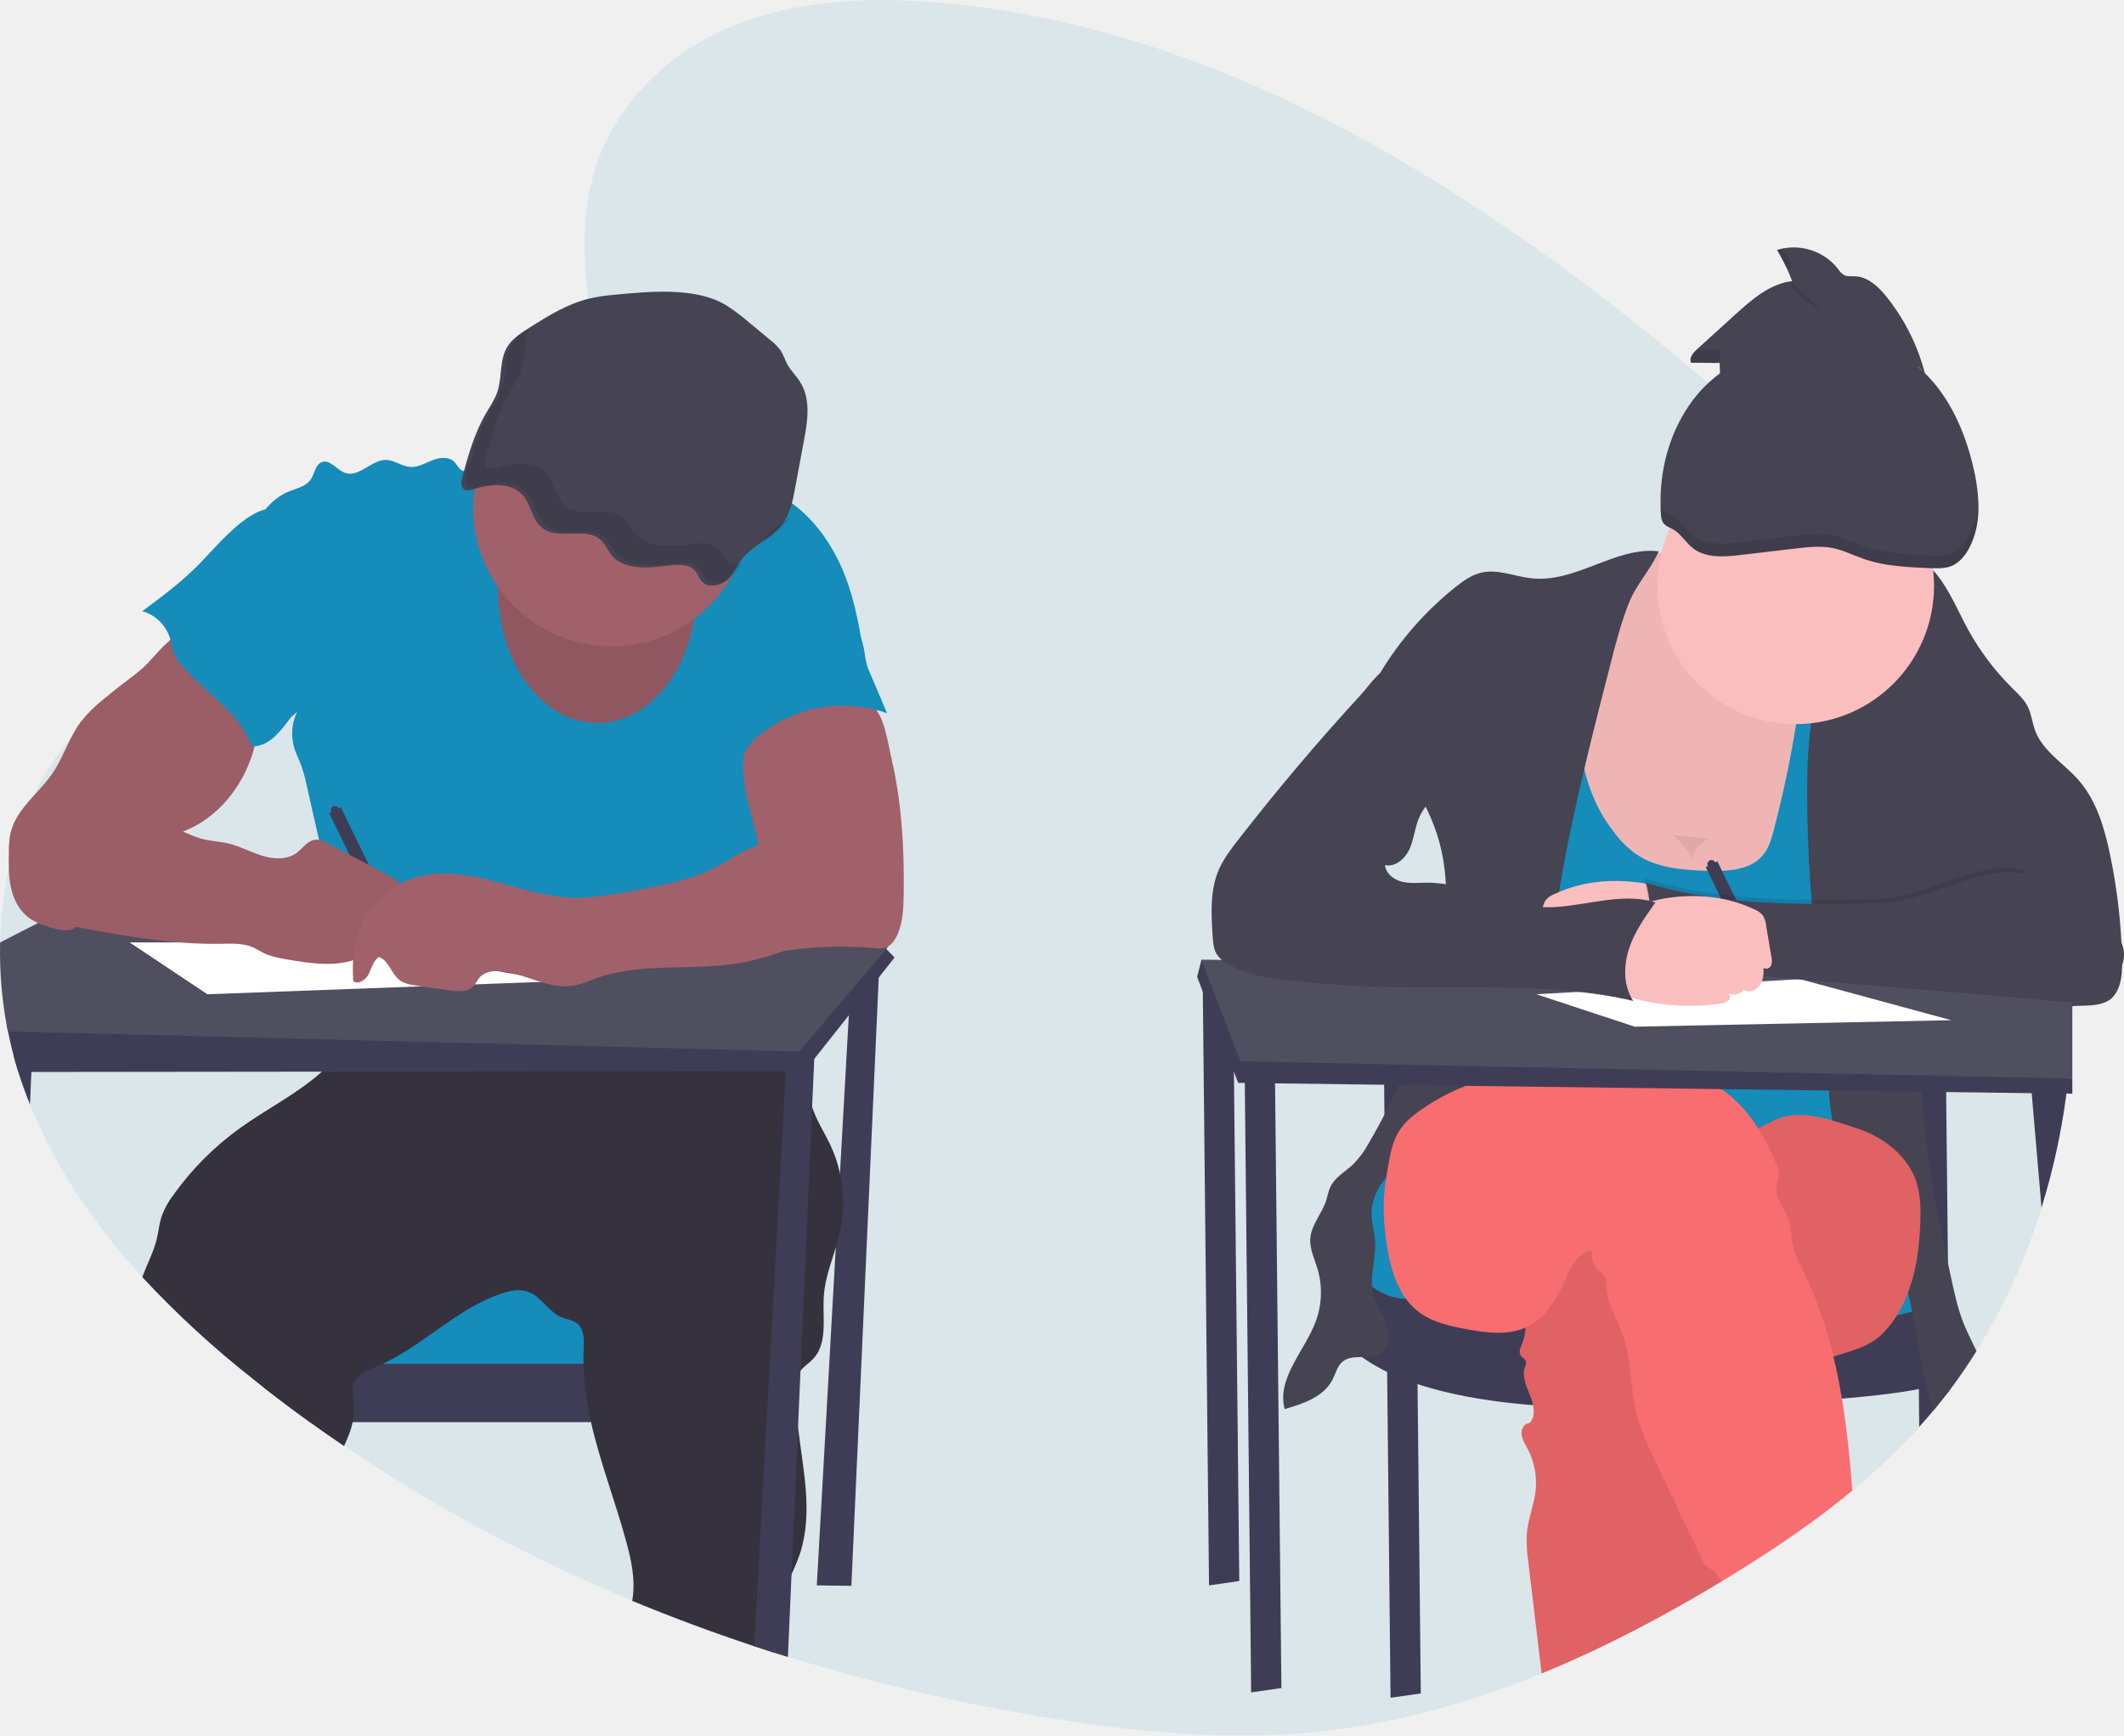
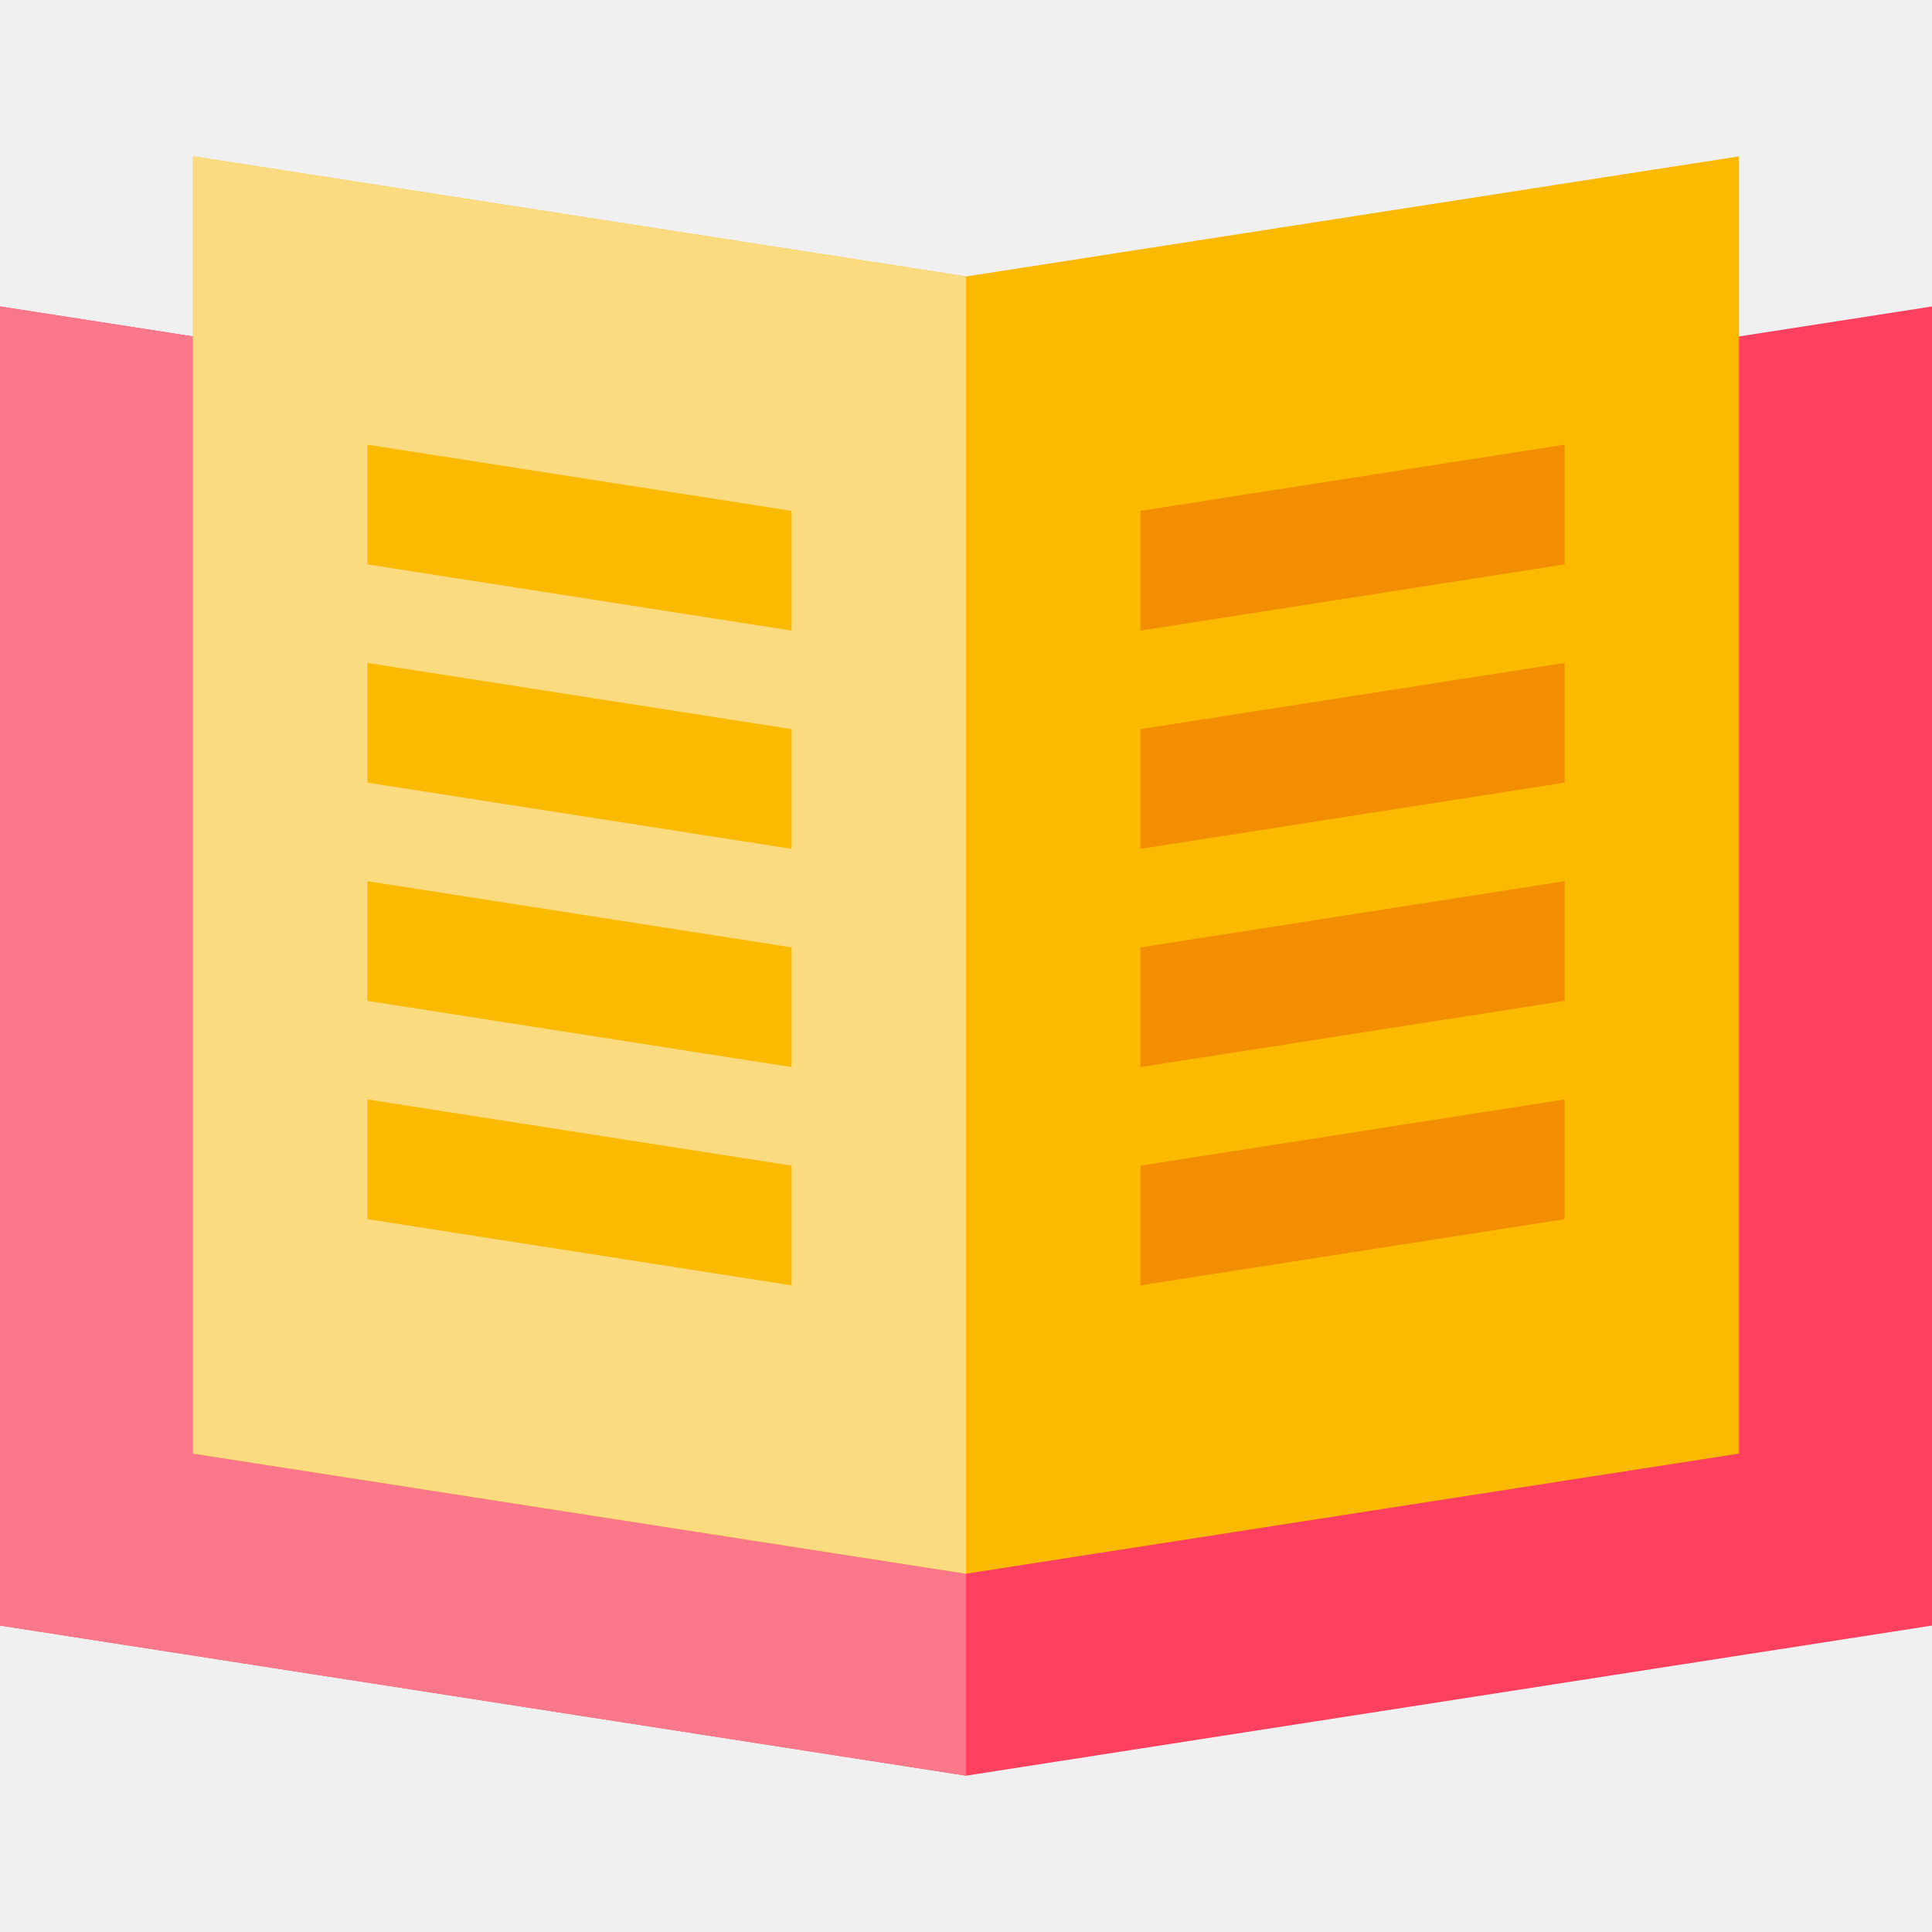
- <svg xmlns="http://www.w3.org/2000/svg" data-name="Layer 1" width="982.89" height="803.03" viewBox="0 0 982.89 803.03">
-   <path d="M1067.54,514c0,.61,0,1.22,0,1.82q-.16,15.78-1.87,31.48a1.11,1.11,0,0,1,0,.19c-.09.87-.19,1.73-.29,2.6-.17,1.47-.35,2.93-.55,4.4a316.48,316.48,0,0,1-11.53,52.79h0a284.68,284.68,0,0,1-30.1,66.28q-5.92,9.5-12.61,18.39h0c-2.38,3.14-4.81,6.21-7.32,9.23q-2.64,3.17-5.38,6.24l-1.14,1.26a296.69,296.69,0,0,1-31,29.46c-18,14.92-37.38,27.9-57.07,39.94-1.12.69-2.25,1.37-3.38,2a1.65,1.65,0,0,1-.25.15c-26.76,16.18-54.51,30.78-83.1,42.47-31.3,12.83-63.62,22.16-96.78,26.24-46.22,5.68-93,1.06-138.94-6.88a902.93,902.93,0,0,1-113-27l-6.1-1.91q-4.74-1.51-9.47-3.08-28.57-9.45-56.5-21a742.68,742.68,0,0,1-133.33-71.59q-8-5.38-15.77-11-10.86-7.82-21.46-16.1L226.24,687a448.26,448.26,0,0,1-51.82-47.59c-21.52-23.42-39.91-49.84-52-80q-2.86-7.11-5.24-14.49l-.15-.49c-.8-2.5-1.54-5-2.22-7.6q-1.5-5.58-2.63-11.3c-.16-.73-.3-1.46-.43-2.2a189.21,189.21,0,0,1-3.15-38.93,180,180,0,0,1,4-34h0a153.38,153.38,0,0,1,11.33-33.57l0,0a121,121,0,0,1,17.33-26.73h0a102.23,102.23,0,0,1,16.33-15.26c10.85-8.08,22.88-13.71,35.35-18.16h0c5.86-2.1,11.8-3.94,17.77-5.65,4.23-1.22,8.48-2.38,12.71-3.52l12.48-3.37c8-2.18,16-4.42,23.88-6.84,21.48-6.56,42.53-14.5,62-26.34,3.08-1.87,6.22-3.92,9.36-6.12,4-2.78,7.94-5.8,11.84-9.06h0c3.94-3.3,7.8-6.83,11.48-10.57.57-.58,1.13-1.16,1.69-1.75,3-3.16,5.91-6.47,8.61-9.91,1.32-1.68,2.6-3.39,3.82-5.13,1.69-2.41,3.29-4.86,4.77-7.38h0c7.42-12.6,12-26.5,11.46-41.15a63.3,63.3,0,0,0-.65-7.21c-1.3-8.83-2.55-17.45-3.47-25.88-3.86-34.87-2.23-66.49,23.94-96.2,32.54-36.93,83.61-44.46,130.1-41.51,134.41,8.5,256.77,85.24,364.3,176.6q13.95,11.84,27.56,24,3.43,3.06,6.87,6.16c17,15.31,33.74,31.19,49.33,48.2,1.26,1.38,2.52,2.76,3.76,4.15.76.86,1.53,1.71,2.28,2.58q7.29,8.25,14.15,16.9a320.16,320.16,0,0,1,32.32,49,278.17,278.17,0,0,1,28.38,86.67h0a308.82,308.82,0,0,1,3.43,33.17c.17,3.27.28,6.55.34,9.82,0,1.05,0,2.09,0,3.14C1067.55,511,1067.55,512.48,1067.54,514Z" transform="translate(-108.55 -48.49)" fill="#158cba" opacity="0.1" />
-   <polygon points="393.98 448.74 377.98 733.53 393.98 733.74 406.98 444.74 393.98 448.74" fill="#3f3d56" />
-   <rect x="136.98" y="593.03" width="198" height="43" fill="#158cba" />
-   <path d="M456.53,679.51v27H252q-10.86-7.82-21.46-16.1v-10.9Z" transform="translate(-108.55 -48.49)" fill="#3f3d56" />
-   <path d="M497.37,618.06c-.56,2.59-1.29,5.15-2.06,7.7-2.27,7.37-5,14.64-5.53,22.3-.71,10.12,2,21.89-5,29.24-1.8,1.9-4.15,3.32-5.76,5.35a9.37,9.37,0,0,0-.68,1c-1.44,2.38-1.61,5.28-1.63,8A140,140,0,0,0,477.84,709c2.37,19.8,7.05,39.64.9,58.33a89.92,89.92,0,0,1-3.89,9.51c-3,6.6-6.27,13.11-7.25,20.26-.72,5.3-.5,10.76-.54,16.15q-4.74-1.51-9.47-3.08-28.57-9.45-56.5-21c.05-.27.1-.55.14-.82,1.43-8.9-.53-18-2.91-26.68-5-18.39-12.08-36.6-16.27-55.12a139.48,139.48,0,0,1-3.31-22c-.12-1.66-.19-3.33-.2-5-.05-2.18,0-4.36.09-6.56.21-4.39.4-9.6-3.11-12.27-1.93-1.45-4.48-1.7-6.73-2.58-4.34-1.69-7.31-5.61-10.75-8.75a14.09,14.09,0,0,0-12.59-3.7c-22.48,5.15-39,24.22-59.92,33.86-.81.38-1.62.74-2.44,1.08a35.55,35.55,0,0,0-7.67,3.92,8.74,8.74,0,0,0-3.44,4.85c-.53,2.12-.07,4.34.19,6.52a33.29,33.29,0,0,1-.45,10.63,32.45,32.45,0,0,1-1.07,4c-.8,2.37-1.87,4.69-2.89,7q-8-5.38-15.77-11-10.86-7.82-21.46-16.1L226.24,687a448.26,448.26,0,0,1-51.82-47.59c2.13-6,5.21-11.58,6.69-17.73.84-3.53,1.15-7.2,2.31-10.63a38.22,38.22,0,0,1,5.52-9.9,134,134,0,0,1,30.74-30.76c12.39-8.88,26.7-16,37.85-26.08A59.73,59.73,0,0,0,269.1,530.6c.19-.31.37-.64.53-1a20.75,20.75,0,0,0,1.79-5.72c.8-4.48.68-9.4,1.08-13.7a146.13,146.13,0,0,0,41.13,1.24c15.95-1.79,31.55-6.22,47.5-7.94,1.2-.14,2.41-.25,3.62-.35,5.11-.41,10.23-.5,15.36-.44,4.29,0,8.58.19,12.87.33l47.23,1.6c5.23.18,10.57.38,15.44,2.29,5.78,2.27,10.41,6.79,14.12,11.76.47.64.94,1.28,1.38,1.94A61,61,0,0,1,478.43,535c.19.52.37,1,.54,1.57.45,1.39.84,2.79,1.19,4.21.27,1.11.51,2.22.73,3.34,1.1,5.54,1.75,11.2,3.49,16.55.12.39.25.78.39,1.16,2.09,5.86,5.56,11.11,8.18,16.74a62.17,62.17,0,0,1,4.3,12.73A62.91,62.91,0,0,1,497.37,618.06Z" transform="translate(-108.55 -48.49)" fill="#35323e" />
-   <path d="M353.81,260.19c-4.22-3.36-10.34-.9-15.28,1.27a98.09,98.09,0,0,1-12.76,4.61,5.39,5.39,0,0,1-2.8.29c-2-.48-2.84-2.85-4.33-4.29-2.59-2.49-6.83-1.9-10.17-.55s-6.64,3.3-10.22,3c-3.82-.3-7.14-3.12-11-3.21-6.8-.16-12.51,8.22-18.94,6-3.92-1.35-7-6.45-10.86-5-3,1.14-3.27,5.29-5.08,8-2.13,3.16-6.28,4.05-9.83,5.45-11.19,4.42-18.6,16.89-17.14,28.83.81,6.59,4,12.63,6.11,18.92,6.26,18.29,4.11,38.92,12,56.56,1-.94,1.56-1.29,2.53-2.22a23.14,23.14,0,0,0-1.35,16.6c.83,2.77,2.18,5.35,3.2,8.06a72.24,72.24,0,0,1,2.56,9.3l8.7,38.38c3.4,15,6.81,30,7.4,45.36a132.38,132.38,0,0,1-2.28,29.8c15.76-2.61,30.18-9.6,46.15-9.51,5.86,0,11.67,1,17.48,1.8a359.84,359.84,0,0,0,51.13,3.47,20.3,20.3,0,0,0,7.84-1.1c2.2-.94,4-2.61,6.08-3.82,4.07-2.4,9-3,13.69-3,21.39-.39,42,7.44,63.25,10.2,8.39-17.61,8.89-38.71,2.45-57.12-1.91-5.47-4.48-10.8-5.24-16.55a83.72,83.72,0,0,1-.24-10.63,77.11,77.11,0,0,0-4.83-26.58c-1.24-3.33-2.73-6.72-2.6-10.27s1.88-6.86,3.6-10c3.49-6.4,7-12.86,11.93-18.26,5.05-5.58,11.37-9.83,17.62-14l15.43-10.36c-2.11-13.33-4.83-27.37-10.48-39.63S483.43,286.46,472,279.29a84.36,84.36,0,0,0-12.06-6c-5.84-2.46-11.92-4.63-18.25-5-7.2-.41-14.29,1.52-21.4,2.72C397.91,274.78,371.57,274.32,353.81,260.19Z" transform="translate(-108.55 -48.49)" fill="#158cba" />
-   <path d="M522.53,491.51l-7.34,9.27-13.84,17.47-16,20.19-4.47,5.64h-8.67l-214.69.25-134.45.15h-6c-.8-2.5-1.54-5-2.22-7.6q-1.5-5.58-2.63-11.3c-.16-.73-.3-1.46-.43-2.2l48.78-31.89,18.34-.1h0l56.1-.32h0l31.33-.18,5.72,0,3.59,0h0l20.88-.11h0l159.14-.91h0l8.14-.05h0l3.53,0,9.35-.05,34.79-.2,6.68-2.54.49.52Z" transform="translate(-108.55 -48.49)" fill="#3f3d56" />
-   <path d="M519.53,486.51l-.83,1-5.46,6.43L502,507.21,478.43,535l-208.8-5.33-157.45-4c-.16-.73-.3-1.46-.43-2.2a189.21,189.21,0,0,1-3.15-38.93l17.46-8.94,4-2.06,31.13-16,27.32-14,71.26,9.26,15.78,2.05,7.14.92,10.45,1.36.88.12L457.89,478.5,476,480.85l10.63,1.38,32.76,4.26Z" transform="translate(-108.55 -48.49)" fill="#504f60" />
-   <path d="M485.53,534.51l-.17,3.93-1,22.19-5.38,122L477.84,709l-3,67.84-1.69,38.32-6.1-1.91q-4.74-1.51-9.47-3.08l14.63-266,.31-5.58,6.44-2Z" transform="translate(-108.55 -48.49)" fill="#3f3d56" />
-   <path d="M123.53,534.22l-.45,10.27-.66,15q-2.86-7.11-5.24-14.49l-.15-.49c-.8-2.5-1.54-5-2.22-7.6Z" transform="translate(-108.55 -48.49)" fill="#3f3d56" />
-   <ellipse cx="276.48" cy="272.53" rx="46" ry="62" fill="#a1616a" />
-   <ellipse cx="276.48" cy="272.53" rx="46" ry="62" opacity="0.1" />
-   <circle cx="282.98" cy="235.03" r="64" fill="#a1616a" />
-   <path d="M392.8,184.88a81.94,81.94,0,0,0-11.61,1.77c-10.12,2.46-18.87,7.92-27.39,13.28-3.82,2.41-7.75,4.92-10.12,8.46-4.26,6.35-2.61,14.43-5,21.48-1.24,3.62-3.52,6.87-5.45,10.24-5.31,9.24-8.09,19.39-10.82,29.44-.56,2.08-.72,4.9,1.55,5.7a6.25,6.25,0,0,0,3.88-.44c7.17-2.37,16.28-3.05,21.6,1.76s4.87,13.34,11.2,17c7.25,4.23,18.57-.88,25.15,4.11,2.82,2.14,3.84,5.57,6.15,8.15,5.38,6,15.73,5.71,24.34,4.5,4.94-.7,11-1.17,14,2.3,1.44,1.64,1.85,3.89,3.52,5.37,3,2.68,8.49,1.32,11.42-1.43s4.33-6.47,6.77-9.56c4.75-6,13.1-9.27,18-15.2,4.1-5,5.34-11.26,6.46-17.3l4.17-22.39c1.69-9.08,3.23-19-1.88-27-1.82-2.88-4.43-5.36-6-8.34-1.05-2-1.64-4.11-2.86-6a24.91,24.91,0,0,0-5.13-5.18l-9.87-8.17a83,83,0,0,0-10.79-8C430,181.22,408.9,183.38,392.8,184.88Z" transform="translate(-108.55 -48.49)" fill="#464353" />
-   <path d="M182,349.74c-2.37,2.52-4.56,5.24-7.1,7.6a86,86,0,0,1-7,5.6q-5.88,4.4-11.5,9.11a64.41,64.41,0,0,0-10.54,10.53c-5.34,7.17-7.87,16.09-12.87,23.5-4.42,6.57-10.65,11.76-15.14,18.28a28.28,28.28,0,0,0-4.32,9.07,42.14,42.14,0,0,0-.89,9.59c-.09,5.28-.17,10.62.91,15.79s3.45,10.25,7.51,13.64c3.77,3.15,8.64,4.6,13.41,5.8,2.46.61,5.12,1.18,7.46.21a12.3,12.3,0,0,0,4.34-3.66l12.17-14c8.14-9.4,16.6-19,27.77-24.5,3.5-1.71,7.19-3,10.7-4.66,14.88-7.17,25.4-21.85,29.48-37.85,1-3.91,1.64-7.9,2.29-11.89l1.76-10.94a3.49,3.49,0,0,0,0-1.67,3.6,3.6,0,0,0-1.28-1.52,212.12,212.12,0,0,1-23.74-22.4c-1.74-1.92-3.37-4.55-5.38-6.16-2.52-2-2.33-1.85-5.36,0A64.27,64.27,0,0,0,182,349.74Z" transform="translate(-108.55 -48.49)" fill="#a1616a" />
-   <path d="M265.25,422.54a1.88,1.88,0,1,0-3.38,1.64l-1,.49,29.82,61.12,5.39-2.63L266.26,422Z" transform="translate(-108.55 -48.49)" fill="#3f3d56" />
-   <path d="M182,349.74c-2.37,2.52-4.56,5.24-7.1,7.6a86,86,0,0,1-7,5.6q-5.88,4.4-11.5,9.11a64.41,64.41,0,0,0-10.54,10.53c-5.34,7.17-7.87,16.09-12.87,23.5-4.42,6.57-10.65,11.76-15.14,18.28a28.28,28.28,0,0,0-4.32,9.07,42.14,42.14,0,0,0-.89,9.59c-.09,5.28-.17,10.62.91,15.79s3.45,10.25,7.51,13.64c3.77,3.15,8.64,4.6,13.41,5.8,2.46.61,5.12,1.18,7.46.21a12.3,12.3,0,0,0,4.34-3.66l12.17-14c8.14-9.4,16.6-19,27.77-24.5,3.5-1.71,7.19-3,10.7-4.66,14.88-7.17,25.4-21.85,29.48-37.85,1-3.91,1.64-7.9,2.29-11.89l1.76-10.94a3.49,3.49,0,0,0,0-1.67,3.6,3.6,0,0,0-1.28-1.52,212.12,212.12,0,0,1-23.74-22.4c-1.74-1.92-3.37-4.55-5.38-6.16-2.52-2-2.33-1.85-5.36,0A64.27,64.27,0,0,0,182,349.74Z" transform="translate(-108.55 -48.49)" opacity="0.04" />
-   <path d="M526.74,462.38c-.1,6.38-.35,12.95-3,18.77-1.14,2.52-2.91,5-5.56,5.83a12.94,12.94,0,0,1-4.89.18,176.67,176.67,0,0,0-58.49,4.64c5.1-10.2,2.17-22.43,3.58-33.75.39-3.09,1.1-6.13,1.37-9.23,1-11-3.71-21.68-5.87-32.54a72.8,72.8,0,0,1,0-28.48,19,19,0,0,1,2.45-6.85,16.08,16.08,0,0,1,5.62-4.89c8.1-4.61,17.65-5.14,26.75-4.53,6.13.41,18.42-.17,23.53,3.6,5.59,4.13,7.36,18,8.87,24.41a206.48,206.48,0,0,1,4.6,29.87C526.68,440.37,526.89,451.38,526.74,462.38Z" transform="translate(-108.55 -48.49)" fill="#a1616a" />
-   <polygon points="59.98 436.03 95.98 460.03 257.98 454.03 150.98 436.03 59.98 436.03" fill="#fff" />
-   <path d="M216,293.83c-5.91,5.21-10.92,11.35-16.52,16.9-7.68,7.62-16.41,14.1-25.1,20.55a18.68,18.68,0,0,1,13,13.1c.38,1.47.57,3,1,4.44,1,3.41,3.2,6.35,5.56,9,10.14,11.43,24.33,19.89,30.31,34a3.14,3.14,0,0,0,1.2,1.7,2.63,2.63,0,0,0,1.55.18c5.41-.57,9.55-4.93,13-9.17,7.2-9,13.45-18.94,17-29.92s4.12-23.12.25-34c-1.93-5.42-4.91-10.4-7.87-15.33q-3.89-6.47-7.76-12.92c-1.35-2.27-3.07-6.88-5.72-8C230.18,281.9,219.67,290.16,216,293.83Z" transform="translate(-108.55 -48.49)" fill="#158cba" />
-   <path d="M510.54,358.46l8.51,20a61.83,61.83,0,0,0-55.9,7.75c-4.85,3.47-9.3,7.83-11.49,13.37a5.84,5.84,0,0,1-5.79-2.27,11.61,11.61,0,0,1-2.14-6.12c-.79-7.68,2.12-15.21,5-22.39,1.34-3.36,2.72-6.79,5.1-9.52s5.54-4.53,8.7-6.23a193.74,193.74,0,0,1,31.55-13.94c4.6-1.49,9.42-1.46,12,2.84C509.07,347.08,508.2,353,510.54,358.46Z" transform="translate(-108.55 -48.49)" fill="#158cba" />
-   <path d="M168.74,418.47c2.13,1.7,4,3.71,6.19,5.33a44.22,44.22,0,0,0,7.36,4.13l9.86,4.74a55.25,55.25,0,0,0,9.55,3.88c4.22,1.13,8.65,1.24,12.89,2.29,5.35,1.32,10.24,4.07,15.51,5.66s11.44,1.85,15.84-1.46c2.75-2.07,4.83-5.49,8.24-6,2.2-.29,4.32.77,6.28,1.8l25.66,13.49c3.46,1.82,7.12,3.84,8.93,7.31s.59,8.74-3.22,9.64a35.18,35.18,0,0,1-4,.23c-1.32.16-2.76.94-2.94,2.27a4.56,4.56,0,0,0,.63,2.35c1.15,2.64,1.49,5.8.15,8.36s-4.63,4.15-7.26,3c.45,3.87-3.76,6.58-7.51,7.61-9.46,2.59-19.49,1-29.16-.64-3.8-.64-7.66-1.3-11.12-3-1.66-.81-3.2-1.85-4.88-2.6-4.61-2.05-9.85-1.78-14.89-1.69-23.31.41-46.42-3.91-69.34-8.21-4.25-.8-8.62-1.65-12.25-4-7-4.56-9.6-13.92-8.45-22.2s5.35-15.78,9.48-23.06l5.35-9.43a12.14,12.14,0,0,1,2.88-3.8C146.39,408.46,162,413.05,168.74,418.47Z" transform="translate(-108.55 -48.49)" fill="#a1616a" />
-   <path d="M168.74,418.47c2.13,1.7,4,3.71,6.19,5.33a44.22,44.22,0,0,0,7.36,4.13l9.86,4.74a55.25,55.25,0,0,0,9.55,3.88c4.22,1.13,8.65,1.24,12.89,2.29,5.35,1.32,10.24,4.07,15.51,5.66s11.44,1.85,15.84-1.46c2.75-2.07,4.83-5.49,8.24-6,2.2-.29,4.32.77,6.28,1.8l25.66,13.49c3.46,1.82,7.12,3.84,8.93,7.31s.59,8.74-3.22,9.64a35.18,35.18,0,0,1-4,.23c-1.32.16-2.76.94-2.94,2.27a4.56,4.56,0,0,0,.63,2.35c1.15,2.64,1.49,5.8.15,8.36s-4.63,4.15-7.26,3c.45,3.87-3.76,6.58-7.51,7.61-9.46,2.59-19.49,1-29.16-.64-3.8-.64-7.66-1.3-11.12-3-1.66-.81-3.2-1.85-4.88-2.6-4.61-2.05-9.85-1.78-14.89-1.69-23.31.41-46.42-3.91-69.34-8.21-4.25-.8-8.62-1.65-12.25-4-7-4.56-9.6-13.92-8.45-22.2s5.35-15.78,9.48-23.06l5.35-9.43a12.14,12.14,0,0,1,2.88-3.8C146.39,408.46,162,413.05,168.74,418.47Z" transform="translate(-108.55 -48.49)" opacity="0.04" />
-   <path d="M474,435.75c-5.21,2.46-11.19,2.7-16.63,4.59s-10.06,5.29-15.05,8.06c-13,7.26-28,10-42.73,12.61-8.93,1.6-18,3.2-27,2.82-12.18-.52-23.88-4.58-35.68-7.64s-24.39-5.12-36.08-1.68a40.61,40.61,0,0,0-26.5,25.43c-2.45,7.19-2.79,14.94-2.32,22.52,2.46,1.81,5.9-.7,7.24-3.45s2.07-6.12,4.67-7.72c4.51,1.53,5.61,7.54,9.33,10.51,2.32,1.86,5.42,2.35,8.37,2.77l15.2,2.16c3.66.52,7.91.87,10.56-1.71,1.29-1.25,2-3,3.18-4.34,2.42-2.68,6.46-3.14,10.06-2.78,11.24,1.12,21.78,8.41,32.94,6.68,3.84-.59,7.41-2.23,11.07-3.52,21.69-7.66,45.79-3,68.36-7.39,8.61-1.67,16.9-4.63,25.09-7.75,4.45-1.69,8.95-3.46,12.75-6.32a26.84,26.84,0,0,0,10.36-23.81,27.22,27.22,0,0,0-9.61-17.64c-1.76-1.5-4.07-4.37-6.18-5.31C481.37,431.07,477.42,434.14,474,435.75Z" transform="translate(-108.55 -48.49)" fill="#a1616a" />
-   <g opacity="0.1">
-     <path d="M444.78,308c-1.67-1.48-2.08-3.73-3.52-5.37-3-3.47-9.06-3-14-2.3-8.61,1.21-19,1.49-24.34-4.5-2.31-2.58-3.33-6-6.15-8.15-6.58-5-17.9.12-25.15-4.11-6.33-3.69-5.92-12.25-11.2-17s-14.43-4.13-21.6-1.76a6.25,6.25,0,0,1-3.88.44c-2.27-.8-2.11-3.62-1.55-5.7,2.73-10.05,5.51-20.2,10.82-29.44,1.93-3.37,4.21-6.62,5.45-10.24,2.17-6.34,1.06-13.51,3.91-19.51-3.06,2-6,4.18-7.89,7-4.26,6.35-2.61,14.43-5,21.48-1.24,3.62-3.52,6.87-5.45,10.24-5.31,9.24-8.09,19.39-10.82,29.44-.56,2.08-.72,4.9,1.55,5.7a6.25,6.25,0,0,0,3.88-.44c7.17-2.37,16.28-3.05,21.6,1.76s4.87,13.34,11.2,17c7.25,4.23,18.57-.88,25.15,4.11,2.82,2.14,3.84,5.57,6.15,8.15,5.38,6,15.73,5.71,24.34,4.5,4.94-.7,11-1.17,14,2.3,1.44,1.64,1.85,3.89,3.52,5.37,3,2.68,8.49,1.32,11.42-1.43A30.32,30.32,0,0,0,452,309C449.4,309.79,446.63,309.67,444.78,308Z" transform="translate(-108.55 -48.49)" />
-     <path d="M463,297a28.41,28.41,0,0,0-1.79,2.59c3.84-2.74,7.91-5.3,10.78-8.79a21.22,21.22,0,0,0,2-2.88C470,290.78,465.84,293.41,463,297Z" transform="translate(-108.55 -48.49)" />
+ <svg xmlns="http://www.w3.org/2000/svg" height="84px" width="84px" version="1.1" id="Layer_1" viewBox="0 0 512 512" xml:space="preserve" fill="#000000">
+   <g id="SVGRepo_bgCarrier" stroke-width="0" />
+   <g id="SVGRepo_tracerCarrier" stroke-linecap="round" stroke-linejoin="round" />
+   <g id="SVGRepo_iconCarrier">
+     <polygon style="fill:#FF405F;" points="512,430.787 256,470.567 0,430.787 0,81.213 256,120.992 512,81.213 " />
+     <polygon style="fill:#FB788A;" points="0,81.213 0,430.787 256,470.567 256,120.992 " />
+     <polygon style="fill:#FBBA00;" points="256,73.265 51.144,41.433 51.144,385.213 256,417.045 460.856,385.213 460.856,41.433 " />
+     <polygon style="fill:#FBDB80;" points="51.144,41.433 51.144,385.213 256,417.046 256,73.265 " />
+     <g>
+       <polygon style="fill:#FBBA00;" points="97.361,207.408 209.782,224.956 209.782,193.23 97.361,175.682 " />
+       <polygon style="fill:#FBBA00;" points="97.361,117.843 97.361,149.569 209.782,167.117 209.782,135.39 " />
+       <polygon style="fill:#FBBA00;" points="97.361,265.247 209.782,282.796 209.782,251.07 97.361,233.521 " />
+       <polygon style="fill:#FBBA00;" points="97.361,323.088 209.782,340.636 209.782,308.909 97.361,291.361 " />
+     </g>
+     <g>
+       <polygon style="fill:#F28E00;" points="302.218,224.956 414.638,207.408 414.638,175.682 302.218,193.23 " />
+       <polygon style="fill:#F28E00;" points="302.218,282.796 414.638,265.247 414.638,233.521 302.218,251.07 " />
+       <polygon style="fill:#F28E00;" points="302.218,135.39 302.218,167.117 414.638,149.569 414.638,117.843 " />
+       <polygon style="fill:#F28E00;" points="302.218,340.636 414.638,323.088 414.638,291.361 302.218,308.909 " />
+     </g>
  </g>
-   <polygon points="556.48 446.53 559.48 733.53 573.48 731.53 570.48 446.53 556.48 446.53" fill="#3f3d56" />
-   <polygon points="640.48 498.53 643.48 785.53 657.48 783.53 654.48 498.53 640.48 498.53" fill="#3f3d56" />
-   <path d="M1010.56,692h0l-.06-5.51,0-3.28-.53-50.48-.83-78.92L1009,547H995l.07,6.56.44,42.27.19,18.3h0l.16,14.82.26,25.62.16,15.11h0l0,1.6.21,19.86.18,17.51,1.14-1.26q2.75-3.07,5.38-6.24Z" transform="translate(-108.55 -48.49)" fill="#3f3d56" />
-   <polygon points="624.98 545.03 616.98 556.99 624.98 611.48 692.98 630.09 802.98 630.09 868.98 634.08 900.42 612.56 894.98 575.6 870.98 545.03 624.98 545.03" fill="#158cba" />
-   <path d="M725.53,605.48l-4,33.22s-21,65.13,148,61.14,140-17.28,140-17.28l-1-38.54s5.89,18.24-80,15.77-166-10.45-166-10.45S732.53,654.65,725.53,605.48Z" transform="translate(-108.55 -48.49)" fill="#3f3d56" />
-   <path d="M866.33,307.72c-9.64,4.39-16.94,12.9-21.83,22.31s-7.64,19.74-10.35,30c-2.86,10.82-5.73,21.67-7.21,32.76-2.64,19.72-.66,40.45,8.4,58.16s25.8,32,45.4,35.41c7.57,1.33,15.35,1.06,23,.27a187,187,0,0,0,40.61-8.95c13.75-4.65,28.06-11.81,34.18-25,3.55-7.65,3.85-16.37,3.68-24.79a263.72,263.72,0,0,0-10.31-67.79c-1.85-6.4-4-12.85-7.92-18.24s-9.28-9.34-14.75-13C925.84,313.11,895.1,294.64,866.33,307.72Z" transform="translate(-108.55 -48.49)" fill="#fbbebe" />
-   <path d="M866.33,307.72c-9.64,4.39-16.94,12.9-21.83,22.31s-7.64,19.74-10.35,30c-2.86,10.82-5.73,21.67-7.21,32.76-2.64,19.72-.66,40.45,8.4,58.16s25.8,32,45.4,35.41c7.57,1.33,15.35,1.06,23,.27a187,187,0,0,0,40.61-8.95c13.75-4.65,28.06-11.81,34.18-25,3.55-7.65,3.85-16.37,3.68-24.79a263.72,263.72,0,0,0-10.31-67.79c-1.85-6.4-4-12.85-7.92-18.24s-9.28-9.34-14.75-13C925.84,313.11,895.1,294.64,866.33,307.72Z" transform="translate(-108.55 -48.49)" opacity="0.05" />
-   <path d="M855.5,433.59a45.39,45.39,0,0,0,10,10c9.52,6.58,21.74,7.47,33.3,7.83,9.28.28,19.92-.25,25.74-7.49,2.62-3.26,3.8-7.42,4.86-11.47a508.79,508.79,0,0,0,13.9-75.77l26.48.09c11.46,49.07,10.52,100.08,9.52,150.47l-1.45,73.48-17.06-1.81c-40.51-4.29-81.08-8.58-121.81-9.32a696.78,696.78,0,0,0-71.52,2.36L804.61,461.5c4.82-14.36,9.69-28.91,10.82-44,1.63-21.89-4.51-45,4-65.25.68-1.63,1.54-3.32,3.09-4.17s3.51-.64,5.29-.41c3.36.45,13.63,0,16.07,2.15,3.6,3.12,1.22,3.59-.05,8.62-2.27,9-4.42,17.33-4.39,26.71C839.47,402.18,844.75,420.16,855.5,433.59Z" transform="translate(-108.55 -48.49)" fill="#158cba" />
-   <path d="M1010.56,692h0q6.69-8.88,12.61-18.39c-2-4.28-4.2-8.46-5.95-12.83-2.68-6.7-4.22-13.8-5.74-20.85q-.78-3.6-1.55-7.2c-5.6-26.11-10.86-52.59-11.95-79.06q-.15-3.3-.19-6.6c0-.32,0-.63,0-1,0-2.41,0-4.82,0-7.22.12-6,.5-12.05,1.19-18.07.13-1.18.28-2.36.44-3.54,0-.26.06-.51.1-.77l68-2.48h0l5.72-.21c3.93-.14,8.09-.36,11.33-2.59,5.45-3.74,6.09-11.41,6-18a267.16,267.16,0,0,0-5.64-49.55c-2.58-12.26-6.26-24.79-14.52-34.21-6.78-7.74-16.6-13.37-20.13-23-1.31-3.58-1.64-7.51-3.34-10.93s-4.51-5.93-7.16-8.57a119.33,119.33,0,0,1-22.9-31.72c-4.05-8.16-8.44-17.16-13.73-22.8-.26-.29-.52-.56-.79-.82-4.5-4.45-9.65-6.4-15.75-3.37a20.17,20.17,0,0,0-3.12,1.94h0a38,38,0,0,0-5.93,5.64,135,135,0,0,0-16.13,23,127.83,127.83,0,0,0-8.24,18,124.1,124.1,0,0,0-4.45,15c-.86,3.77-1.54,7.58-2.08,11.4-2,14.36-2,29-1.72,43.54.3,13.36.89,26.75,2.1,40.06q.45,4.83,1,9.65,1.1,9.53,2.72,19c.43,2.41.87,4.82,1.36,7.22.12.64.25,1.28.38,1.91l.06.27a162.47,162.47,0,0,1,3.07,16.91q.12,1.07.18,2.13a82.33,82.33,0,0,1-.08,9.81c-.23,3.86-.59,7.71-.77,11.57,0,.68,0,1.35-.07,2-.05,1.95,0,3.9,0,5.85a92.72,92.72,0,0,0,1.66,13.89,89.85,89.85,0,0,0,8.65,24.44c.38.72.77,1.43,1.16,2.13,5.07,9.06,11.47,17.37,16.16,26.64a115,115,0,0,1,9,26.21q1,4.49,1.9,9c.93,4.8,1.76,9.64,2.61,14.48.08.48.17,1,.26,1.44,1.13,6.42,2.32,12.81,3.85,19.08.89,3.65,1.89,7.25,3.06,10.79Z" transform="translate(-108.55 -48.49)" fill="#464353" />
-   <path d="M997.2,613.18c0,.9-.06,1.8-.1,2.71A128.18,128.18,0,0,1,995.89,629a85.29,85.29,0,0,1-4.33,17.39A58.64,58.64,0,0,1,986.4,657a48.92,48.92,0,0,1-6.42,8.27c-6,6.24-14.64,8.23-23,10.86a56.62,56.62,0,0,0-11.09,4.53c-.63.35-1.25.73-1.85,1.13l-10.46,6.93c-3.26,2.15-6.59,4.38-8.83,7.57a16.3,16.3,0,0,0-1,1.69,38.32,38.32,0,0,0-3.08,9.24c-5.44,22.66-10.89,45.34-14.62,68.34-.25,1.52-.49,3.05-.75,4.58l-.09.48a2.49,2.49,0,0,0-.16-.33c-26.76,16.18-54.51,30.78-83.1,42.47l-6.21-52a62.9,62.9,0,0,1-.64-12.78c.59-6.73,3.33-13.11,4.07-19.82a33.77,33.77,0,0,0-3.57-19.07c-1.18-2.28-2.66-4.52-2.93-7.07s1.2-4.88,3.76-5.14c2-2.22,2.16-5.25,1.57-8.25a24,24,0,0,0-1.4-4.57c-1.7-4.18-3.85-8.73-2.39-13a4.86,4.86,0,0,0,.5-2.5.41.41,0,0,0,0-.16c-.34-1.12-1.67-1.61-2.36-2.56-1.3-1.77,0-4.18.8-6.22a23.73,23.73,0,0,0,1.34-6.81c.11-1.29.19-2.59.33-3.87a39,39,0,0,1,.93-5.14,40.57,40.57,0,0,1,16.43-23.52c3.89-2.62,8.22-4.53,12.19-7a111.66,111.66,0,0,0,11.62-9q13.21-11,27.47-20.74a347,347,0,0,1,31.72-19.26q3.5-1.89,7-3.68,3.81-2,7.67-3.79c8.24-3.93,17.59-2.46,26.7.16,3.82,1.09,7.59,2.39,11.23,3.57a52,52,0,0,1,10.2,4.58c8.07,4.74,14.74,11.74,17.51,20.58a1.09,1.09,0,0,1,0,.17C997.25,601.41,997.36,607.35,997.2,613.18Z" transform="translate(-108.55 -48.49)" fill="#f86d70" />
-   <path d="M997.2,613.18c0,.9-.06,1.8-.1,2.71A128.18,128.18,0,0,1,995.89,629a85.29,85.29,0,0,1-4.33,17.39A58.64,58.64,0,0,1,986.4,657a48.92,48.92,0,0,1-6.42,8.27c-6,6.24-14.64,8.23-23,10.86a56.62,56.62,0,0,0-11.09,4.53c-.63.35-1.25.73-1.85,1.13l-10.46,6.93c-3.26,2.15-6.59,4.38-8.83,7.57a16.3,16.3,0,0,0-1,1.69,38.32,38.32,0,0,0-3.08,9.24c-5.44,22.66-10.89,45.34-14.62,68.34-.25,1.52-.49,3.05-.75,4.58l-.09.48a2.49,2.49,0,0,0-.16-.33c-26.76,16.18-54.51,30.78-83.1,42.47l-6.21-52a62.9,62.9,0,0,1-.64-12.78c.59-6.73,3.33-13.11,4.07-19.82a33.77,33.77,0,0,0-3.57-19.07c-1.18-2.28-2.66-4.52-2.93-7.07s1.2-4.88,3.76-5.14c2-2.22,2.16-5.25,1.57-8.25a24,24,0,0,0-1.4-4.57c-1.7-4.18-3.85-8.73-2.39-13a4.86,4.86,0,0,0,.5-2.5.41.41,0,0,0,0-.16c-.34-1.12-1.67-1.61-2.36-2.56-1.3-1.77,0-4.18.8-6.22a23.73,23.73,0,0,0,1.34-6.81c.11-1.29.19-2.59.33-3.87a39,39,0,0,1,.93-5.14,40.57,40.57,0,0,1,16.43-23.52c3.89-2.62,8.22-4.53,12.19-7a111.66,111.66,0,0,0,11.62-9q13.21-11,27.47-20.74a347,347,0,0,1,31.72-19.26q3.5-1.89,7-3.68,3.81-2,7.67-3.79c8.24-3.93,17.59-2.46,26.7.16,3.82,1.09,7.59,2.39,11.23,3.57a52,52,0,0,1,10.2,4.58c8.07,4.74,14.74,11.74,17.51,20.58a1.09,1.09,0,0,1,0,.17C997.25,601.41,997.36,607.35,997.2,613.18Z" transform="translate(-108.55 -48.49)" opacity="0.1" />
-   <path d="M902.25,447.54a1.88,1.88,0,1,0-3.38,1.64l-1,.49,29.82,61.12,5.39-2.63L903.26,447Z" transform="translate(-108.55 -48.49)" fill="#3f3d56" />
-   <circle cx="830.98" cy="271.03" r="64" fill="#fbbebe" />
-   <path d="M1024,279.9a85,85,0,0,0-2.26-15.09c-3.76-16.17-10.63-32.09-22.46-43.7a87.56,87.56,0,0,0-2.61-8.39,1.59,1.59,0,0,0-.07-.2,93.9,93.9,0,0,0-15.1-26.77c-3.75-4.66-8.61-9.26-14.59-9.44-1.68-.06-3.46.23-5-.54a9,9,0,0,1-2.79-2.86,26.19,26.19,0,0,0-25.36-9.49l-.62.13c-.35.07-.7.15-1,.24s-.84.24-1.26.37q.69,1.14,1.35,2.31,1.78,3.17,3.3,6.48,1.26,2.76,2.33,5.61c-10.24,1.17-18.58,8.44-26.2,15.36L893.72,210.2a.76.76,0,0,0-.09.09l-.52.5c-.13.13-.26.26-.38.4a.86.86,0,0,0-.13.14c-.15.16-.29.33-.43.5a7.54,7.54,0,0,0-.67,1,3.67,3.67,0,0,0-.26.47,1,1,0,0,0-.07.15,3.69,3.69,0,0,0-.17.42.14.14,0,0,0,0,.06,2.33,2.33,0,0,0-.07.25,3,3,0,0,0,.17,2.12l11.83.13,1.39,0c.06,1.58.11,3.17.17,4.75a67.39,67.39,0,0,0-5.4,4.5,58.64,58.64,0,0,0-5.27,5.56c-10.67,12.89-16.24,29.54-16.8,46.3,0,.52,0,1,0,1.54,0,1.53,0,3.06,0,4.58,0,1,.09,2,.17,3a7.49,7.49,0,0,0,1,3.71,3.44,3.44,0,0,0,.28.36,6.9,6.9,0,0,0,2.12,1.56l.86.42h0c.43.21.84.41,1.24.64,3.77,2.13,6,6.24,9.43,8.88.2.15.4.3.6.43l.45.3.28.18.38.22a8.14,8.14,0,0,0,.77.41h0a0,0,0,0,1,0,0l.48.24.08,0h0c.4.18.8.35,1.21.5l.57.2.17.06c.16.05.33.11.5.15q.51.15,1,.27l1,.22c.39.07.79.14,1.19.19l.59.08.6.06q1.43.13,2.88.15h0a72,72,0,0,0,9.07-.63l25.52-3c5.79-.67,11.7-1.34,17.41-.16,4.84,1,9.3,3.3,14,4.93,1.06.37,2.12.71,3.19,1,.39.11.79.23,1.19.33l.55.14,1.28.31c.46.11.92.22,1.38.31.65.14,1.29.26,1.94.38.44.09.89.16,1.34.24h.09l1.28.2.31,0h0l.95.13c.46.07.92.13,1.39.18q1.53.19,3.06.33c1.65.16,3.31.28,5,.38l1.66.1,1.66.08,5,.22h.22l.7,0a25.8,25.8,0,0,0,6.22-.32c.36-.07.71-.15,1.06-.25s.64-.2,1-.32c3.75-1.44,6.49-4.75,8.39-8.29.4-.75.77-1.5,1.11-2.27s.65-1.55.93-2.33c.35-1,.65-1.95.91-2.95.08-.27.15-.54.21-.82s.2-.83.28-1.25c.25-1.15.44-2.31.58-3.48,0-.37.09-.75.13-1.12.09-1,.16-1.93.2-2.91,0-.74,0-1.49,0-2.24C1024.07,282,1024,280.93,1024,279.9Zm-25.64-59.7c-.81-.76-1.64-1.49-2.48-2.18A10.33,10.33,0,0,1,998.35,220.2Z" transform="translate(-108.55 -48.49)" fill="#464353" />
-   <path d="M816.7,316c-7.53-.93-15-4.23-22.43-2.61-4.65,1-8.65,3.89-12.37,6.86A150.41,150.41,0,0,0,747.13,360a21,21,0,0,0-3.21,7.52c-.48,3.12.37,6.29,1.38,9.28,6.84,20.21,21.47,37.09,28.13,57.36,7,21.32,4.57,44.62-.59,66.46A277.75,277.75,0,0,1,742,577.32a43.74,43.74,0,0,1-7.1,9.72c-3.64,3.5-8.53,6-10.69,10.58-1,2-1.29,4.28-2,6.42-2,6-6.84,11.14-7.31,17.47-.35,4.83,1.94,9.4,3.33,14a38.58,38.58,0,0,1-.71,24.1c-5.07,13.9-18.33,26.54-14.48,40.83,8.59-2.47,18.11-5.68,22.16-13.65,1.43-2.82,2.14-6.18,4.55-8.24,4.81-4.09,13-.39,18.11-4.15,3.86-2.86,4-8.72,2.28-13.22s-4.68-8.46-6-13.09c-2.3-8.35,1.38-17.18.7-25.81-.32-4-1.55-7.83-1.64-11.81-.17-7.73,4.11-15,9.8-20.25s12.72-8.73,19.64-12.16l26.16-13c9.49-4.7,19.89-10.43,23-20.55,1.18-3.79,1.19-7.83,1.25-11.79.89-60.51,16.05-119.8,31.12-178.41,2.34-9.08,4.72-18.2,8.2-26.92s10.29-15.72,13.76-23.82C856,301.21,837.61,318.62,816.7,316Z" transform="translate(-108.55 -48.49)" fill="#464353" />
-   <path d="M960.91,695.61c2.31,14,3.72,28.3,4.82,42.53-18,14.92-37.38,27.9-57.07,39.94-1.12.69-2.25,1.37-3.38,2l-.09.48a2.49,2.49,0,0,0-.16-.33,15.05,15.05,0,0,0-7.52-7.42q-11.07-23.25-22.12-46.5c-4-8.37-8-16.82-10-25.85,0-.19-.09-.39-.12-.58-1.52-7-1.87-14.27-2.88-21.36a61.7,61.7,0,0,0-2.73-11.94c-1.2-3.45-2.85-6.8-4.31-10.17-1.8-4.16-3.31-8.37-3.38-12.86,0-1.43.09-3-.61-4.2a10.89,10.89,0,0,0-2.73-2.64,10.41,10.41,0,0,1-3.36-9.51c-6,.31-9.38,6.76-11.79,12.23a66.68,66.68,0,0,1-8.56,15,28.45,28.45,0,0,1-9.48,7.89c-.33.16-.66.32-1,.46-8.35,3.68-18.1,2.38-27.15.72-7.91-1.45-16.09-3.25-22.45-8.17l-.68-.54a29.37,29.37,0,0,1-5-5.34c-5.33-7.28-7.69-16.87-9-26-.12-.86-.24-1.72-.35-2.58a96.17,96.17,0,0,1-.75-19.48c.12-1.6.29-3.2.5-4.79.14-1,.29-2.08.46-3.12a.28.28,0,0,1,0-.09c.26-1.65.54-3.31.82-5,1-5.67,2-11.49,5-16.37a31,31,0,0,1,7.36-7.88c1.08-.85,2.19-1.66,3.31-2.44,1.82-1.26,3.69-2.46,5.59-3.59a96.62,96.62,0,0,1,15-7.3c1.24-.48,2.5-.93,3.76-1.36a29.51,29.51,0,0,1,15.28-1.21,80.41,80.41,0,0,0,13.68.8c11.73-.23,23.51-2.47,35.22-3.92,16.26-2,33.73-2.24,47.91,6,.68.39,1.34.8,2,1.23,7,4.58,12.64,11,17.19,18.17,1,1.51,1.87,3.06,2.73,4.63a117.93,117.93,0,0,1,5.37,11.1,13.8,13.8,0,0,1,1.49,6,7.79,7.79,0,0,1-.16,1.18c-.27,1.42-.81,2.8-1,4.24-.63,5.45,4,10,5.73,15.19,1.12,3.38,1,7,1.63,10.56.91,5,3.36,9.5,5.56,14a175.06,175.06,0,0,1,8.9,22.37c1.74,5.33,3.23,10.74,4.54,16.2q.64,2.63,1.21,5.27C959.23,686.1,960.12,690.84,960.91,695.61Z" transform="translate(-108.55 -48.49)" fill="#f86d70" />
-   <polygon points="958.98 499.03 958.98 506.03 957.69 506.01 956.25 505.99 940.17 505.79 900.55 505.27 889.43 505.13 886.55 505.09 869.86 504.88 846.34 504.57 796.44 503.92 709.85 502.8 678.6 502.4 666.06 502.24 654.52 502.09 647.33 501.99 640.52 501.9 590.03 501.25 576.03 501.07 572.98 501.03 571 495.92 556.61 458.81 553.98 452.03 555.98 444.03 564.98 450.03 570.52 450.72 661.73 462.06 678.85 464.19 715.15 468.71 750.71 473.13 764.65 474.86 847.14 485.12 870.19 487.99 889.27 490.36 957.11 498.8 958.98 499.03" fill="#3f3d56" />
-   <polygon points="555.98 444.03 573.98 491.03 958.98 499.03 958.98 448.03 555.98 444.03" fill="#504f60" />
-   <polygon points="575.98 496.03 578.98 783.03 592.98 781.03 589.98 496.03 575.98 496.03" fill="#3f3d56" />
-   <path d="M1066.24,554.49l-1.44,0a316.48,316.48,0,0,1-11.53,52.79l-4.55-53-.19-2.26,16.82-1.94.56-.06Z" transform="translate(-108.55 -48.49)" fill="#3f3d56" />
-   <polygon points="902.98 472.03 756.48 475.03 710.98 460.03 832.98 453.03 902.98 472.03" fill="#fff" />
-   <path d="M827.76,462.2a9.82,9.82,0,0,0-4,2.85,10.56,10.56,0,0,0-1.49,4.54l-2.46,14.67a6.49,6.49,0,0,0,.19,4.07c.64,1.23,2.5,1.87,3.43.85-.12,2.87.13,5.93,1.8,8.27s5.17,3.57,7.53,1.94a4.88,4.88,0,0,0,7.35,1.14c-1.42.48-1.52,2.65-.51,3.75a6.53,6.53,0,0,0,4.08,1.63,99.79,99.79,0,0,0,51.9-6.53c1.55-.64-2.53-19.75-2.94-21.71-1-4.61-1.5-10.24-5.39-13.34-9.3-7.42-25.82-8.88-37.15-8A64,64,0,0,0,827.76,462.2Z" transform="translate(-108.55 -48.49)" fill="#fbbebe" />
-   <path d="M976.82,464.42c-36.17.69-73.09,1.28-107.61-9.55a73,73,0,0,1-.66,38.87l169.12,14c7.17.59,36.9,3.95,43.89,2.26s-58.65-23.31-56-30c7.29-18.43,31.71-29.23,14.12-29.92C1017.48,449.2,999.19,464,976.82,464.42Z" transform="translate(-108.55 -48.49)" opacity="0.1" />
-   <path d="M977.82,466.42c-36.17.69-73.09,1.28-107.61-9.55a73,73,0,0,1-.66,38.87l169.12,14c7.17.59,36.9,4,43.89,2.26s5.35-10.31,8-17c7.29-18.43-32.29-42.23-49.88-42.92C1018.48,451.2,1000.19,466,977.82,466.42Z" transform="translate(-108.55 -48.49)" fill="#464353" />
-   <path d="M920.31,469.2a9.79,9.79,0,0,1,4,2.85,10.71,10.71,0,0,1,1.5,4.54l2.46,14.67a6.56,6.56,0,0,1-.19,4.07c-.64,1.23-2.51,1.87-3.43.85.11,2.87-.13,5.93-1.8,8.27s-5.17,3.57-7.54,1.94a4.88,4.88,0,0,1-7.35,1.14c1.42.48,1.53,2.65.52,3.75a6.56,6.56,0,0,1-4.09,1.63,99.75,99.75,0,0,1-51.89-6.53c-1.55-.64,2.52-19.75,2.94-21.71,1-4.61,1.5-10.24,5.39-13.34,9.29-7.42,25.82-8.88,37.15-8A64,64,0,0,1,920.31,469.2Z" transform="translate(-108.55 -48.49)" fill="#fbbebe" />
-   <path d="M681.31,437.35c-3.32,4.28-6.65,8.65-8.79,13.64-4.09,9.52-3.49,20.3-2.81,30.64.19,3,.43,6.06,2,8.55a14.44,14.44,0,0,0,5.22,4.45c8.66,4.92,18.8,6.39,28.7,7.49q22.74,2.52,45.64,3.07c37.82.92,76.22-2.17,113.06,6.4-4.56-6.93-4.55-16.1-2-24s7.46-14.78,12.27-21.55c-16.86-5.34-34.94,3-52.6,2.17-18.13-.85-34.91-11.33-53.06-11.32-3.9,0-7.87.49-11.66-.45s-7.46-3.8-7.81-7.69c4.84,1.09,9.43-3.05,11.43-7.59s2.36-9.67,4.3-14.24c4.83-11.37,17.88-16.64,26-26,1.28-1.48,2.49-3.23,2.45-5.19a8.12,8.12,0,0,0-2-4.47c-6.75-9-16.92-14-25.37-21-2.94-2.44-8.87-11.64-12.17-12.49-6.12-1.57-11.31,7.27-15.29,11.58Q708.68,402.1,681.31,437.35Z" transform="translate(-108.55 -48.49)" fill="#464353" />
-   <path d="M882.39,434.81a33.1,33.1,0,0,1,6.69,6.63,11.42,11.42,0,0,1,2.09,8.94,13.36,13.36,0,0,1,8.33-13.83Z" transform="translate(-108.55 -48.49)" opacity="0.07" />
-   <g opacity="0.1">
-     <path d="M937.85,172.57a86.87,86.87,0,0,0-4.06-9.15,24.52,24.52,0,0,0-2.92.75A84.57,84.57,0,0,1,935.5,173C936.27,172.8,937.05,172.66,937.85,172.57Z" transform="translate(-108.55 -48.49)" />
-     <path d="M995.87,212c.27.22.53.47.79.7a1.46,1.46,0,0,0-.07-.19Q996.25,212.26,995.87,212Z" transform="translate(-108.55 -48.49)" />
-     <path d="M902.91,216.4c.52-.41,1-.84,1.56-1.24l-.16-4.75-10.68-.11c-1.73,1.59-3.57,3.87-2.55,6Z" transform="translate(-108.55 -48.49)" />
-     <path d="M1019.67,296.36c-1.9,3.54-4.64,6.86-8.39,8.29-2.89,1.1-6.07,1-9.16.86-10.54-.43-21.26-.9-31.22-4.39-4.66-1.64-9.12-3.93-14-4.94-5.71-1.18-11.62-.51-17.41.17l-25.52,3c-7.53.88-15.92,1.54-21.93-3.08-3.44-2.64-5.66-6.75-9.43-8.87-1.59-.9-3.48-1.48-4.51-3a7.49,7.49,0,0,1-1-3.71c-.08-1.05-.13-2.1-.17-3.15a84.63,84.63,0,0,0,.17,9.15,7.49,7.49,0,0,0,1,3.71c1,1.51,2.92,2.09,4.51,3,3.77,2.12,6,6.23,9.43,8.87,6,4.62,14.4,4,21.93,3.08l25.52-3c5.79-.68,11.7-1.35,17.41-.17,4.84,1,9.3,3.3,14,4.94,10,3.49,20.68,4,31.22,4.39,3.09.13,6.27.24,9.16-.86,3.75-1.43,6.49-4.75,8.39-8.29,3.68-6.85,4.71-14.62,4.32-22.45A39.06,39.06,0,0,1,1019.67,296.36Z" transform="translate(-108.55 -48.49)" />
-   </g>
-   <path d="M937.56,179l14,13S939.56,187,937.56,179Z" transform="translate(-108.55 -48.49)" opacity="0.1" />
</svg>
